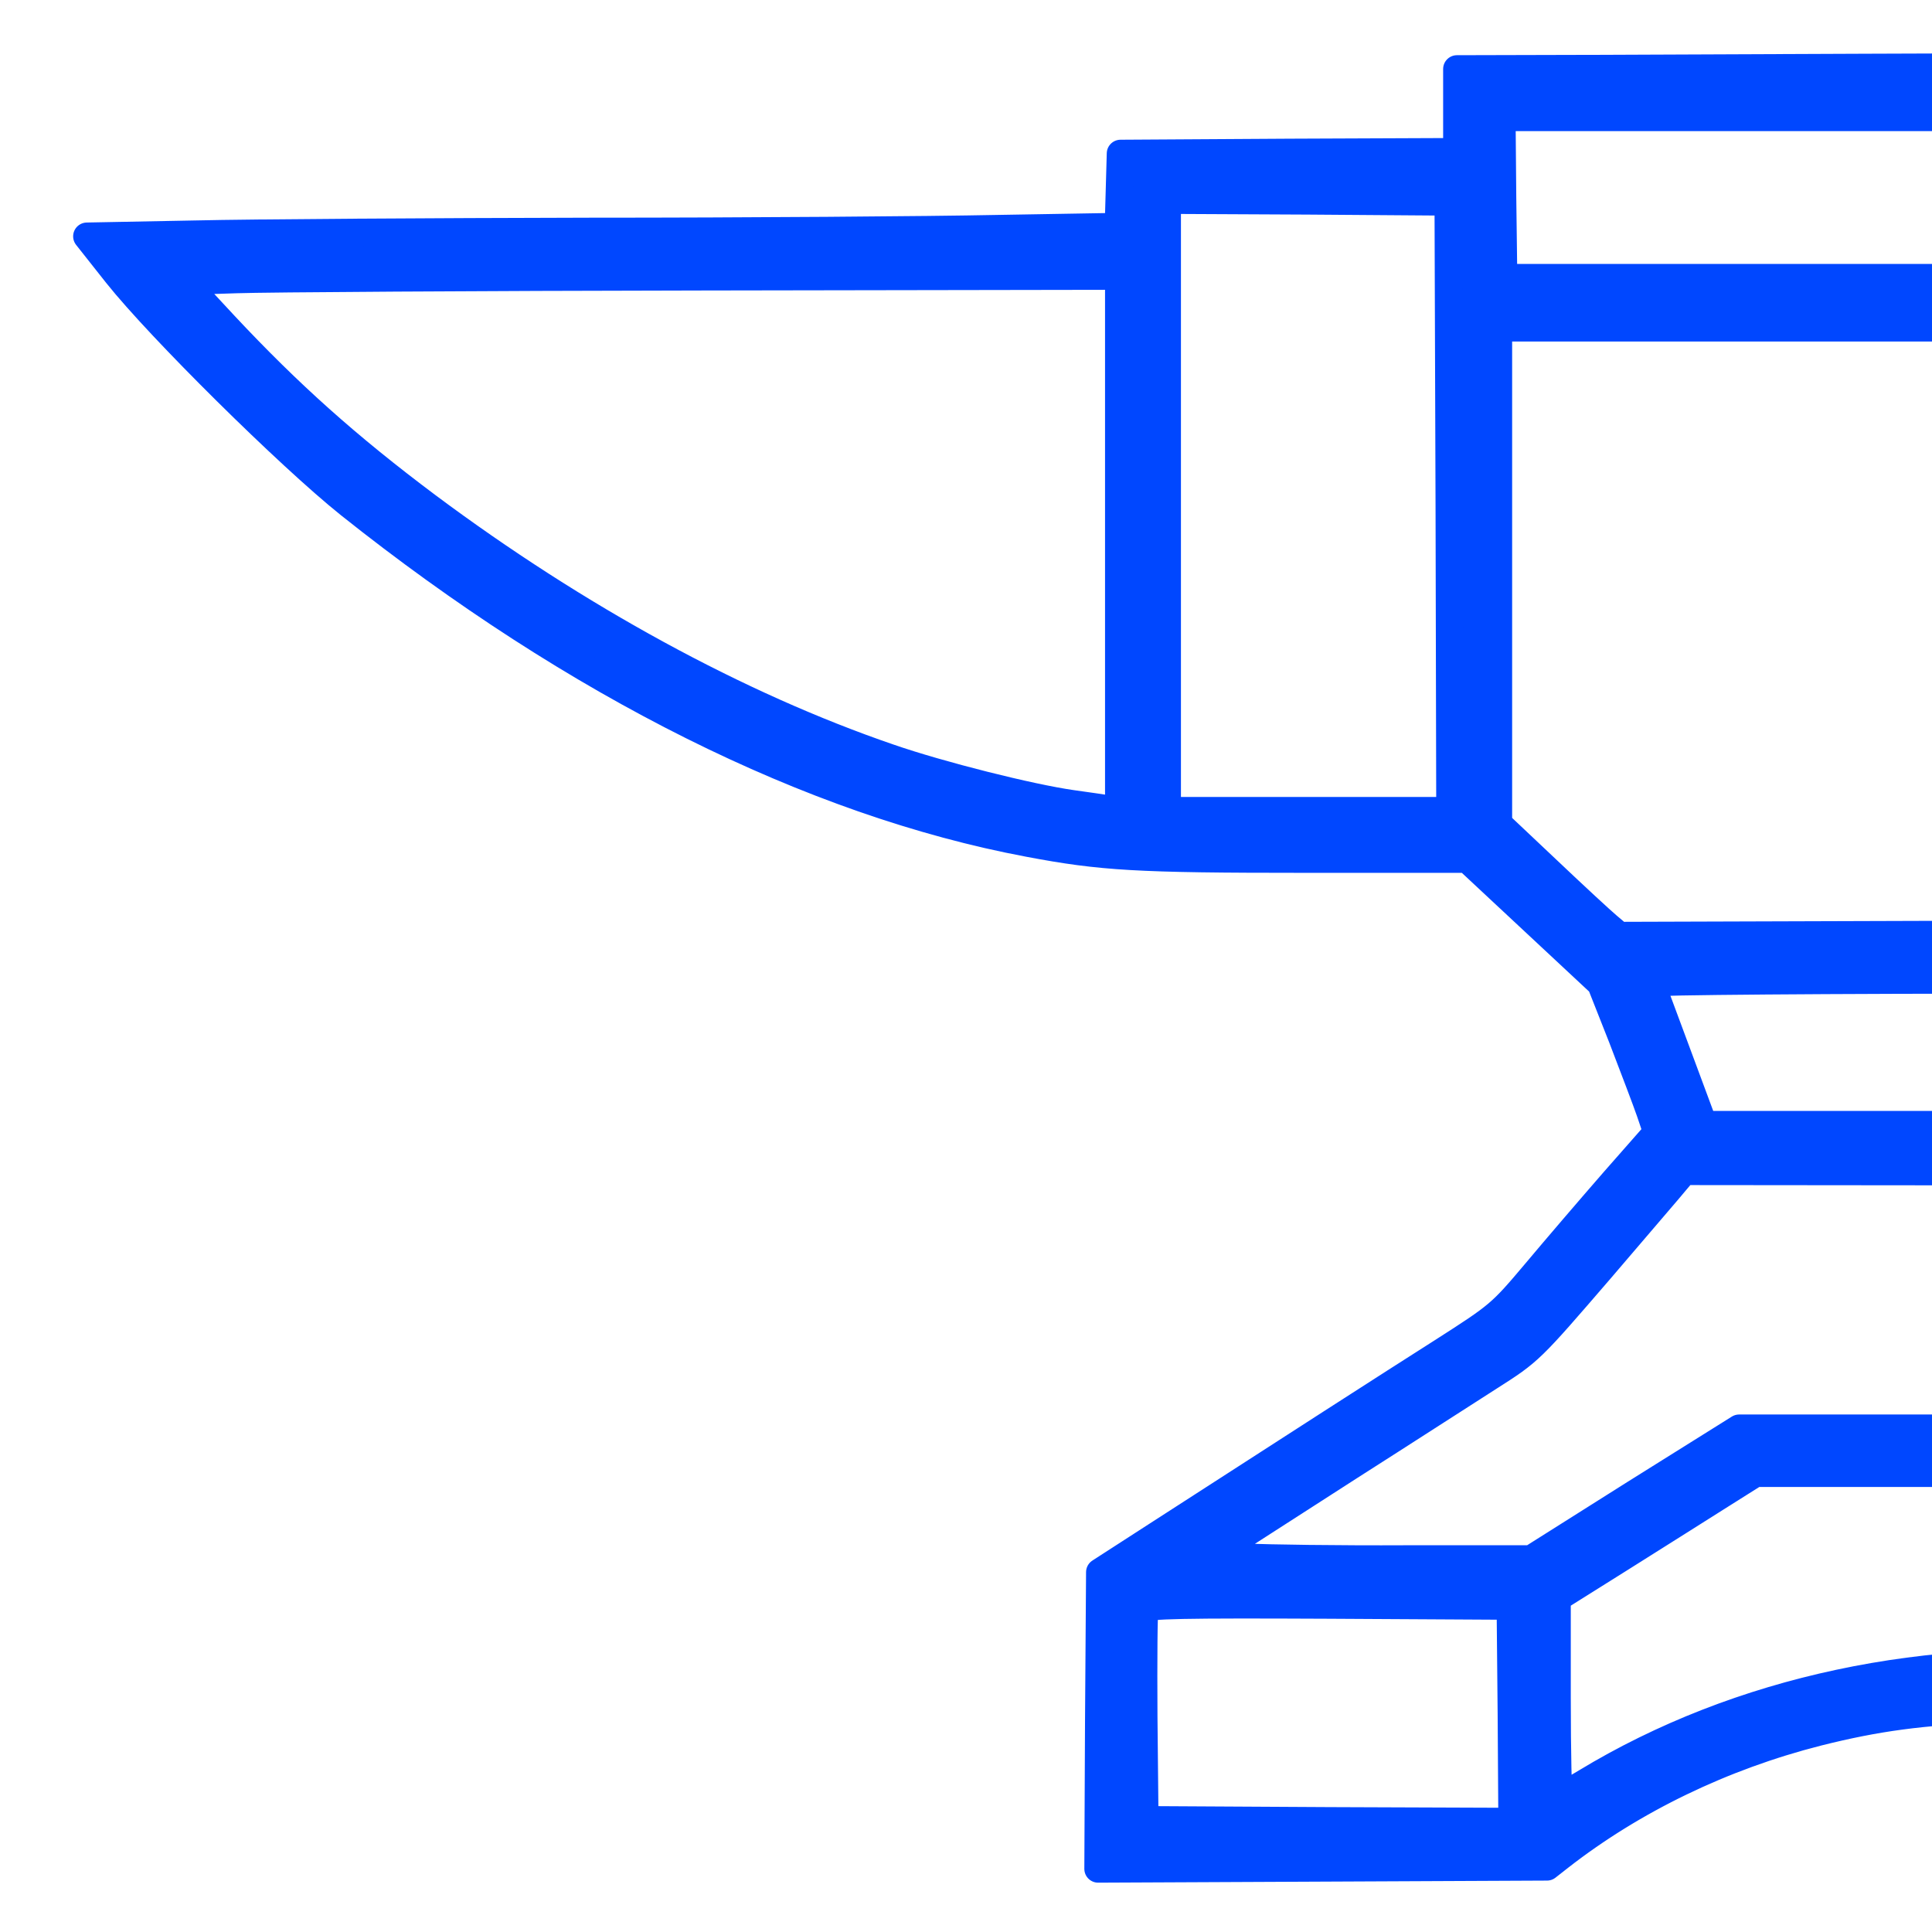
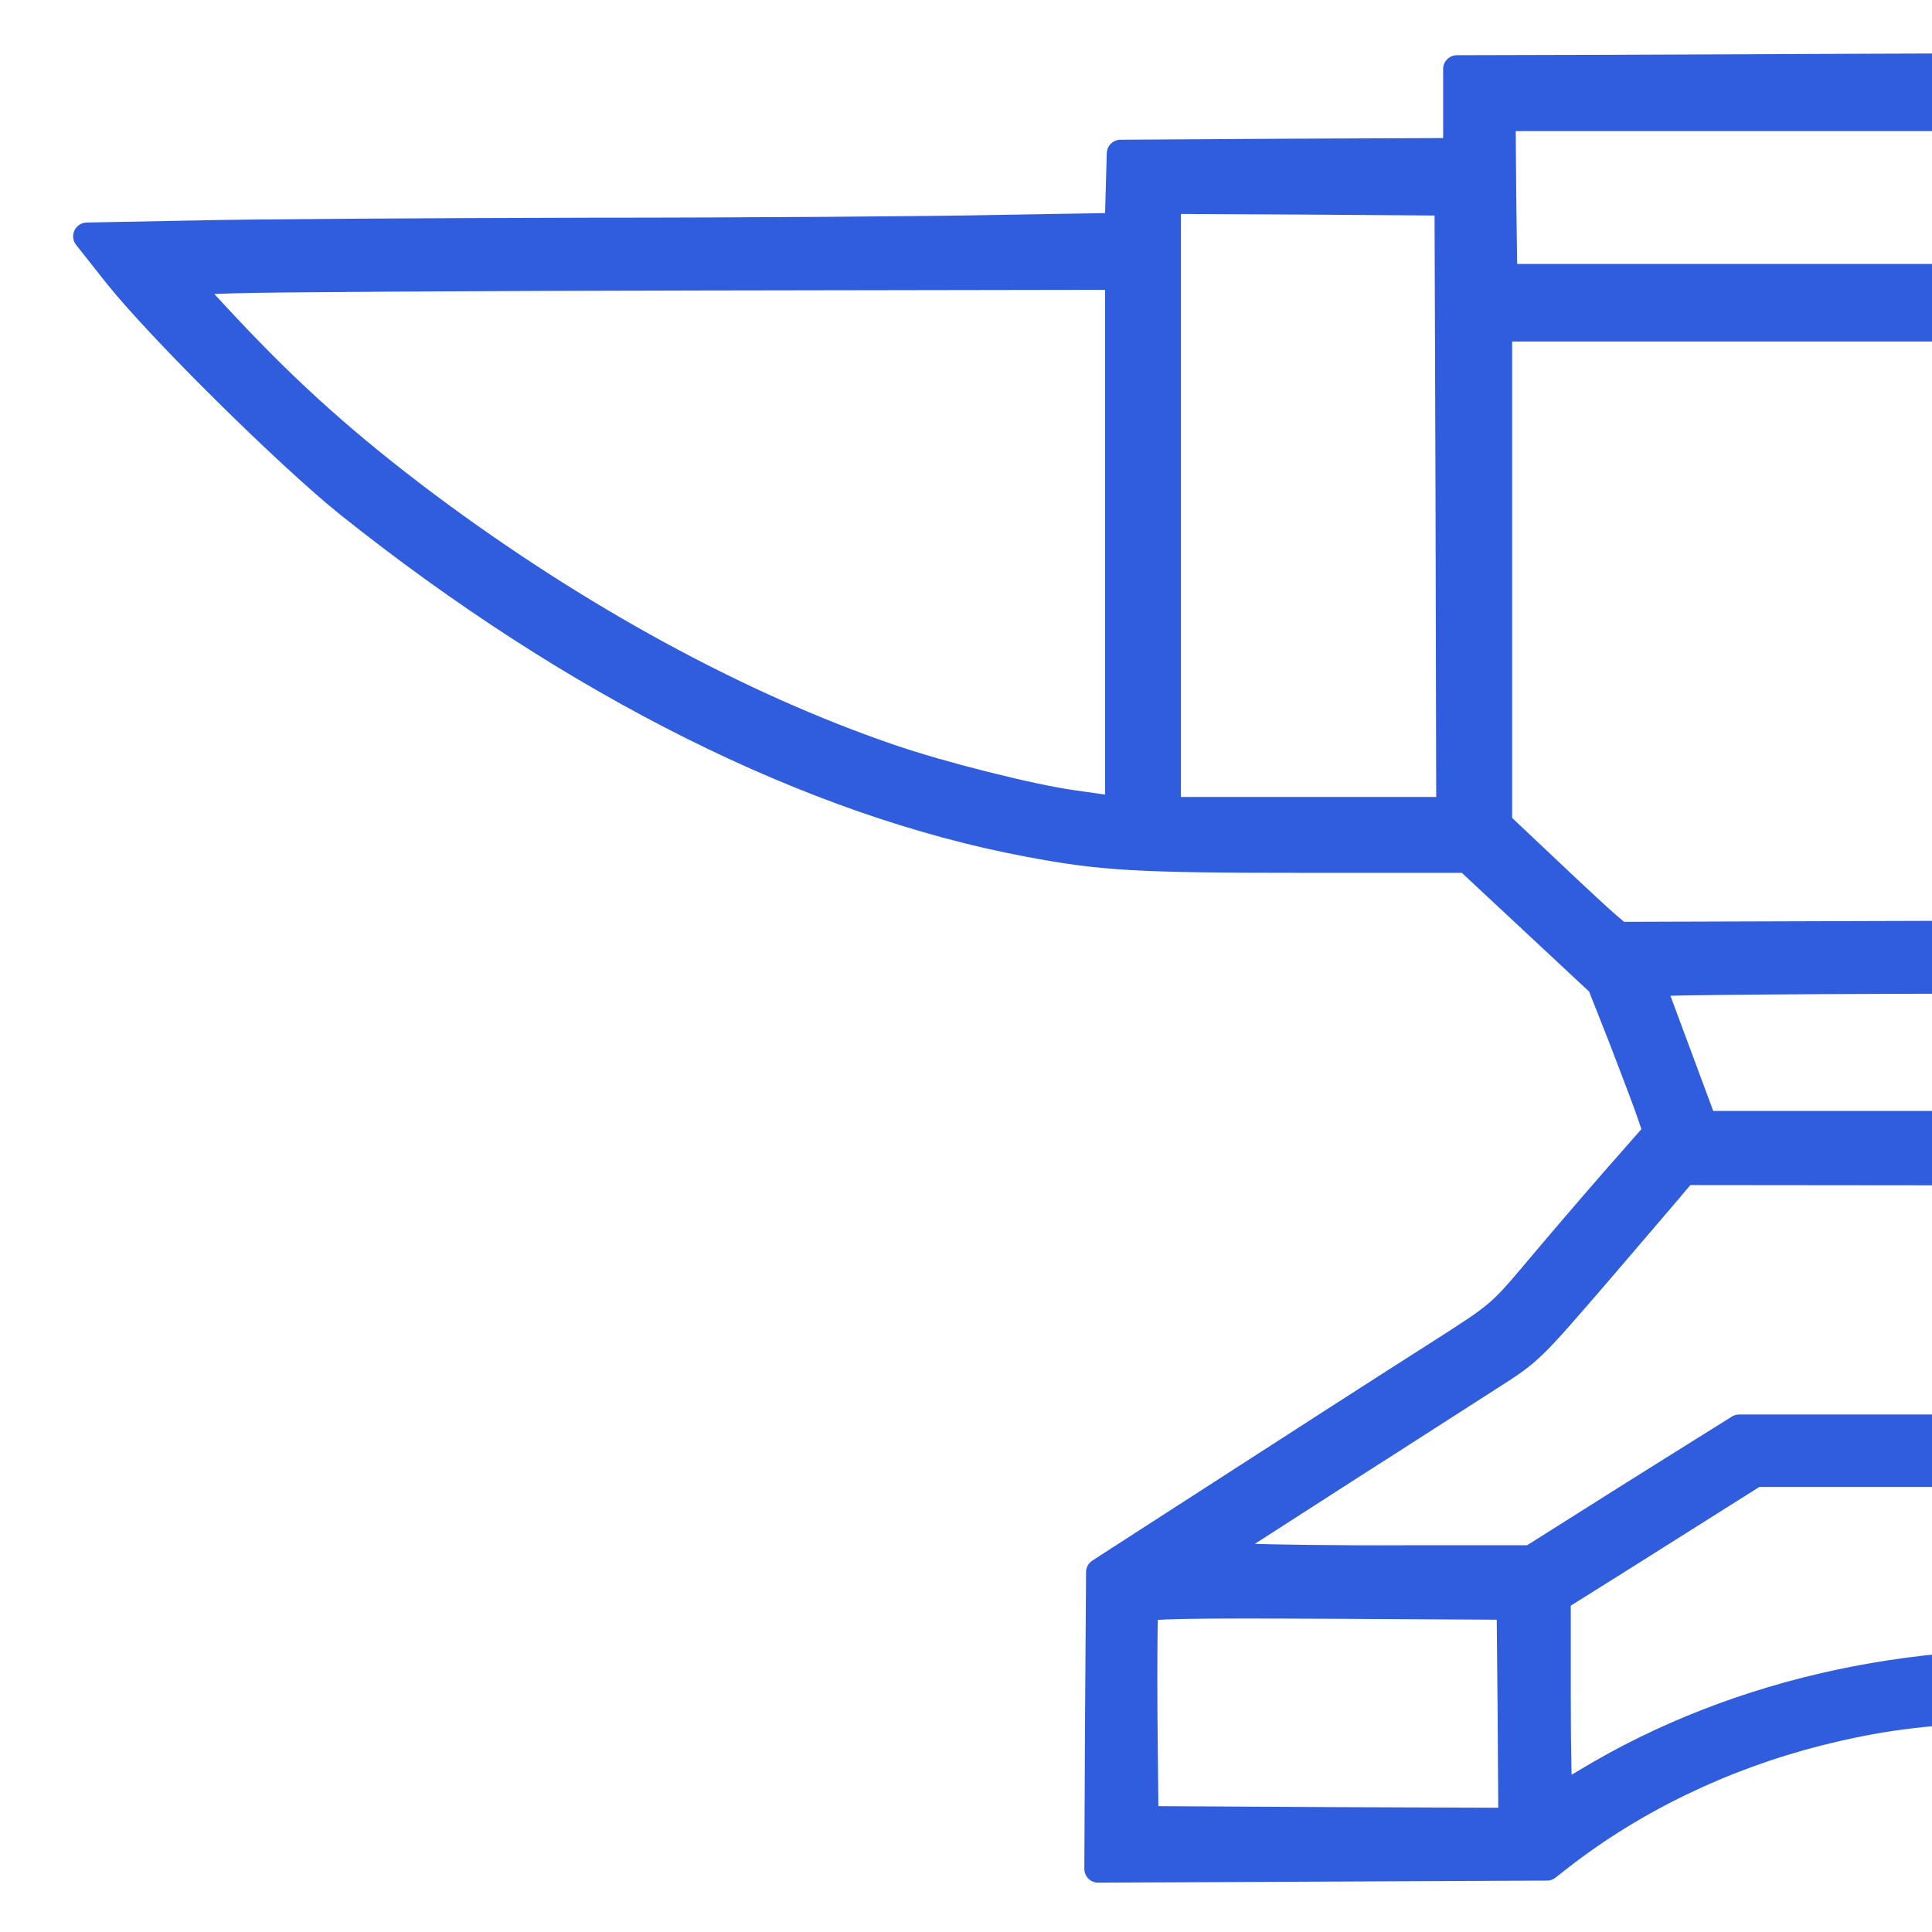
- <svg xmlns="http://www.w3.org/2000/svg" viewBox="90.70 361.00 560.00 560.00" role="img" aria-label="Florian Beermann &amp; Co.">
-   <g transform="translate(0,1254) scale(0.1,-0.1)" fill="#0047FF" stroke="#0047FF" stroke-width="80" stroke-linejoin="round" stroke-linecap="round">
+ <svg xmlns="http://www.w3.org/2000/svg" viewBox="90.70 361.00 560.00 560.00" role="img" aria-label="Beermann &amp; Company">
+   <g transform="translate(0,1254) scale(0.1,-0.1)" fill="#305CDE" stroke="#305CDE" stroke-width="80" stroke-linejoin="round" stroke-linecap="round">
    <path d="M7680 8739 c-976 -3 -1949 -7 -2162 -8 l-388 -1 0 -120 0 -120 -487 -2 -488 -3 -3 -106 -3 -106 -352 -6 c-194 -4 -725 -8 -1182 -8 -456 -1 -971 -4 -1143 -8 l-313 -6 87 -110 c125 -157 499 -527 674 -667 655 -522 1340 -864 1969 -982 212 -40 314 -46 798 -46 l473 0 194 -181 193 -180 62 -157 c33 -86 70 -183 81 -215 l20 -59 -124 -141 c-68 -78 -170 -197 -227 -265 -102 -121 -107 -125 -271 -230 -159 -101 -426 -273 -818 -526 l-175 -113 -3 -430 -2 -430 650 3 651 3 37 29 c213 166 472 291 747 361 171 43 304 61 510 68 409 13 780 -63 1153 -238 104 -49 156 -78 313 -175 l86 -54 647 0 646 0 0 443 0 442 -73 47 c-39 25 -236 151 -437 278 -201 128 -425 271 -499 319 l-134 86 -206 244 c-113 134 -212 251 -219 262 -15 20 6 66 151 333 l64 118 470 477 470 476 134 59 c248 108 1130 497 1624 716 l490 216 3 362 2 362 -957 -2 c-527 -1 -1757 -5 -2733 -9z m3558 -381 l-3 -233 -2985 0 -2985 0 -3 233 -2 232 2990 0 2990 0 -2 -232z m-6130 -895 l2 -883 -410 0 -410 0 0 885 0 885 408 -2 407 -3 3 -882z m-958 -109 l0 -776 -27 6 c-16 3 -64 10 -108 16 -121 17 -384 83 -531 134 -438 150 -906 406 -1339 729 -231 173 -401 325 -588 525 l-118 127 153 5 c84 3 694 7 1356 8 l1202 2 0 -776z m6758 620 c-7 -6 -230 -108 -393 -179 -223 -97 -786 -346 -1315 -581 l-145 -65 -463 -462 -462 -462 -1265 -3 -1265 -4 -32 27 c-18 15 -97 88 -175 162 l-143 135 0 719 0 719 2832 0 c1557 0 2829 -3 2826 -6z m-2890 -1897 c-2 -7 -50 -101 -108 -210 l-105 -197 -980 0 -980 0 -75 202 c-41 110 -76 205 -78 209 -2 5 509 9 1163 9 941 0 1166 -2 1163 -13z m71 -801 l216 -257 275 -177 c151 -98 359 -231 463 -296 103 -65 187 -122 187 -126 0 -5 -211 -9 -469 -9 l-469 0 -297 189 -298 190 -875 0 -874 0 -302 -189 -301 -190 -360 0 c-198 -1 -406 2 -462 5 l-101 7 56 37 c31 20 185 119 342 220 157 100 338 217 404 259 118 75 119 77 320 310 110 129 211 246 222 260 l22 26 1042 -1 1042 -1 217 -257z m-162 -789 l272 -172 1 -307 c0 -170 -4 -308 -8 -308 -4 0 -12 4 -18 9 -21 22 -248 142 -350 187 -262 114 -482 171 -764 199 -559 56 -1114 -63 -1556 -331 -40 -24 -75 -44 -78 -44 -3 0 -6 130 -6 289 l0 289 188 118 c103 65 232 146 287 181 l100 63 830 0 830 0 272 -173z m-2639 -525 l2 -312 -532 2 -533 3 -3 300 c-1 165 0 305 3 312 3 11 113 13 532 11 l528 -3 3 -313z m4107 3 l0 -310 -527 -3 -528 -2 0 315 0 315 528 -2 527 -3 0 -310z" />
  </g>
</svg>
